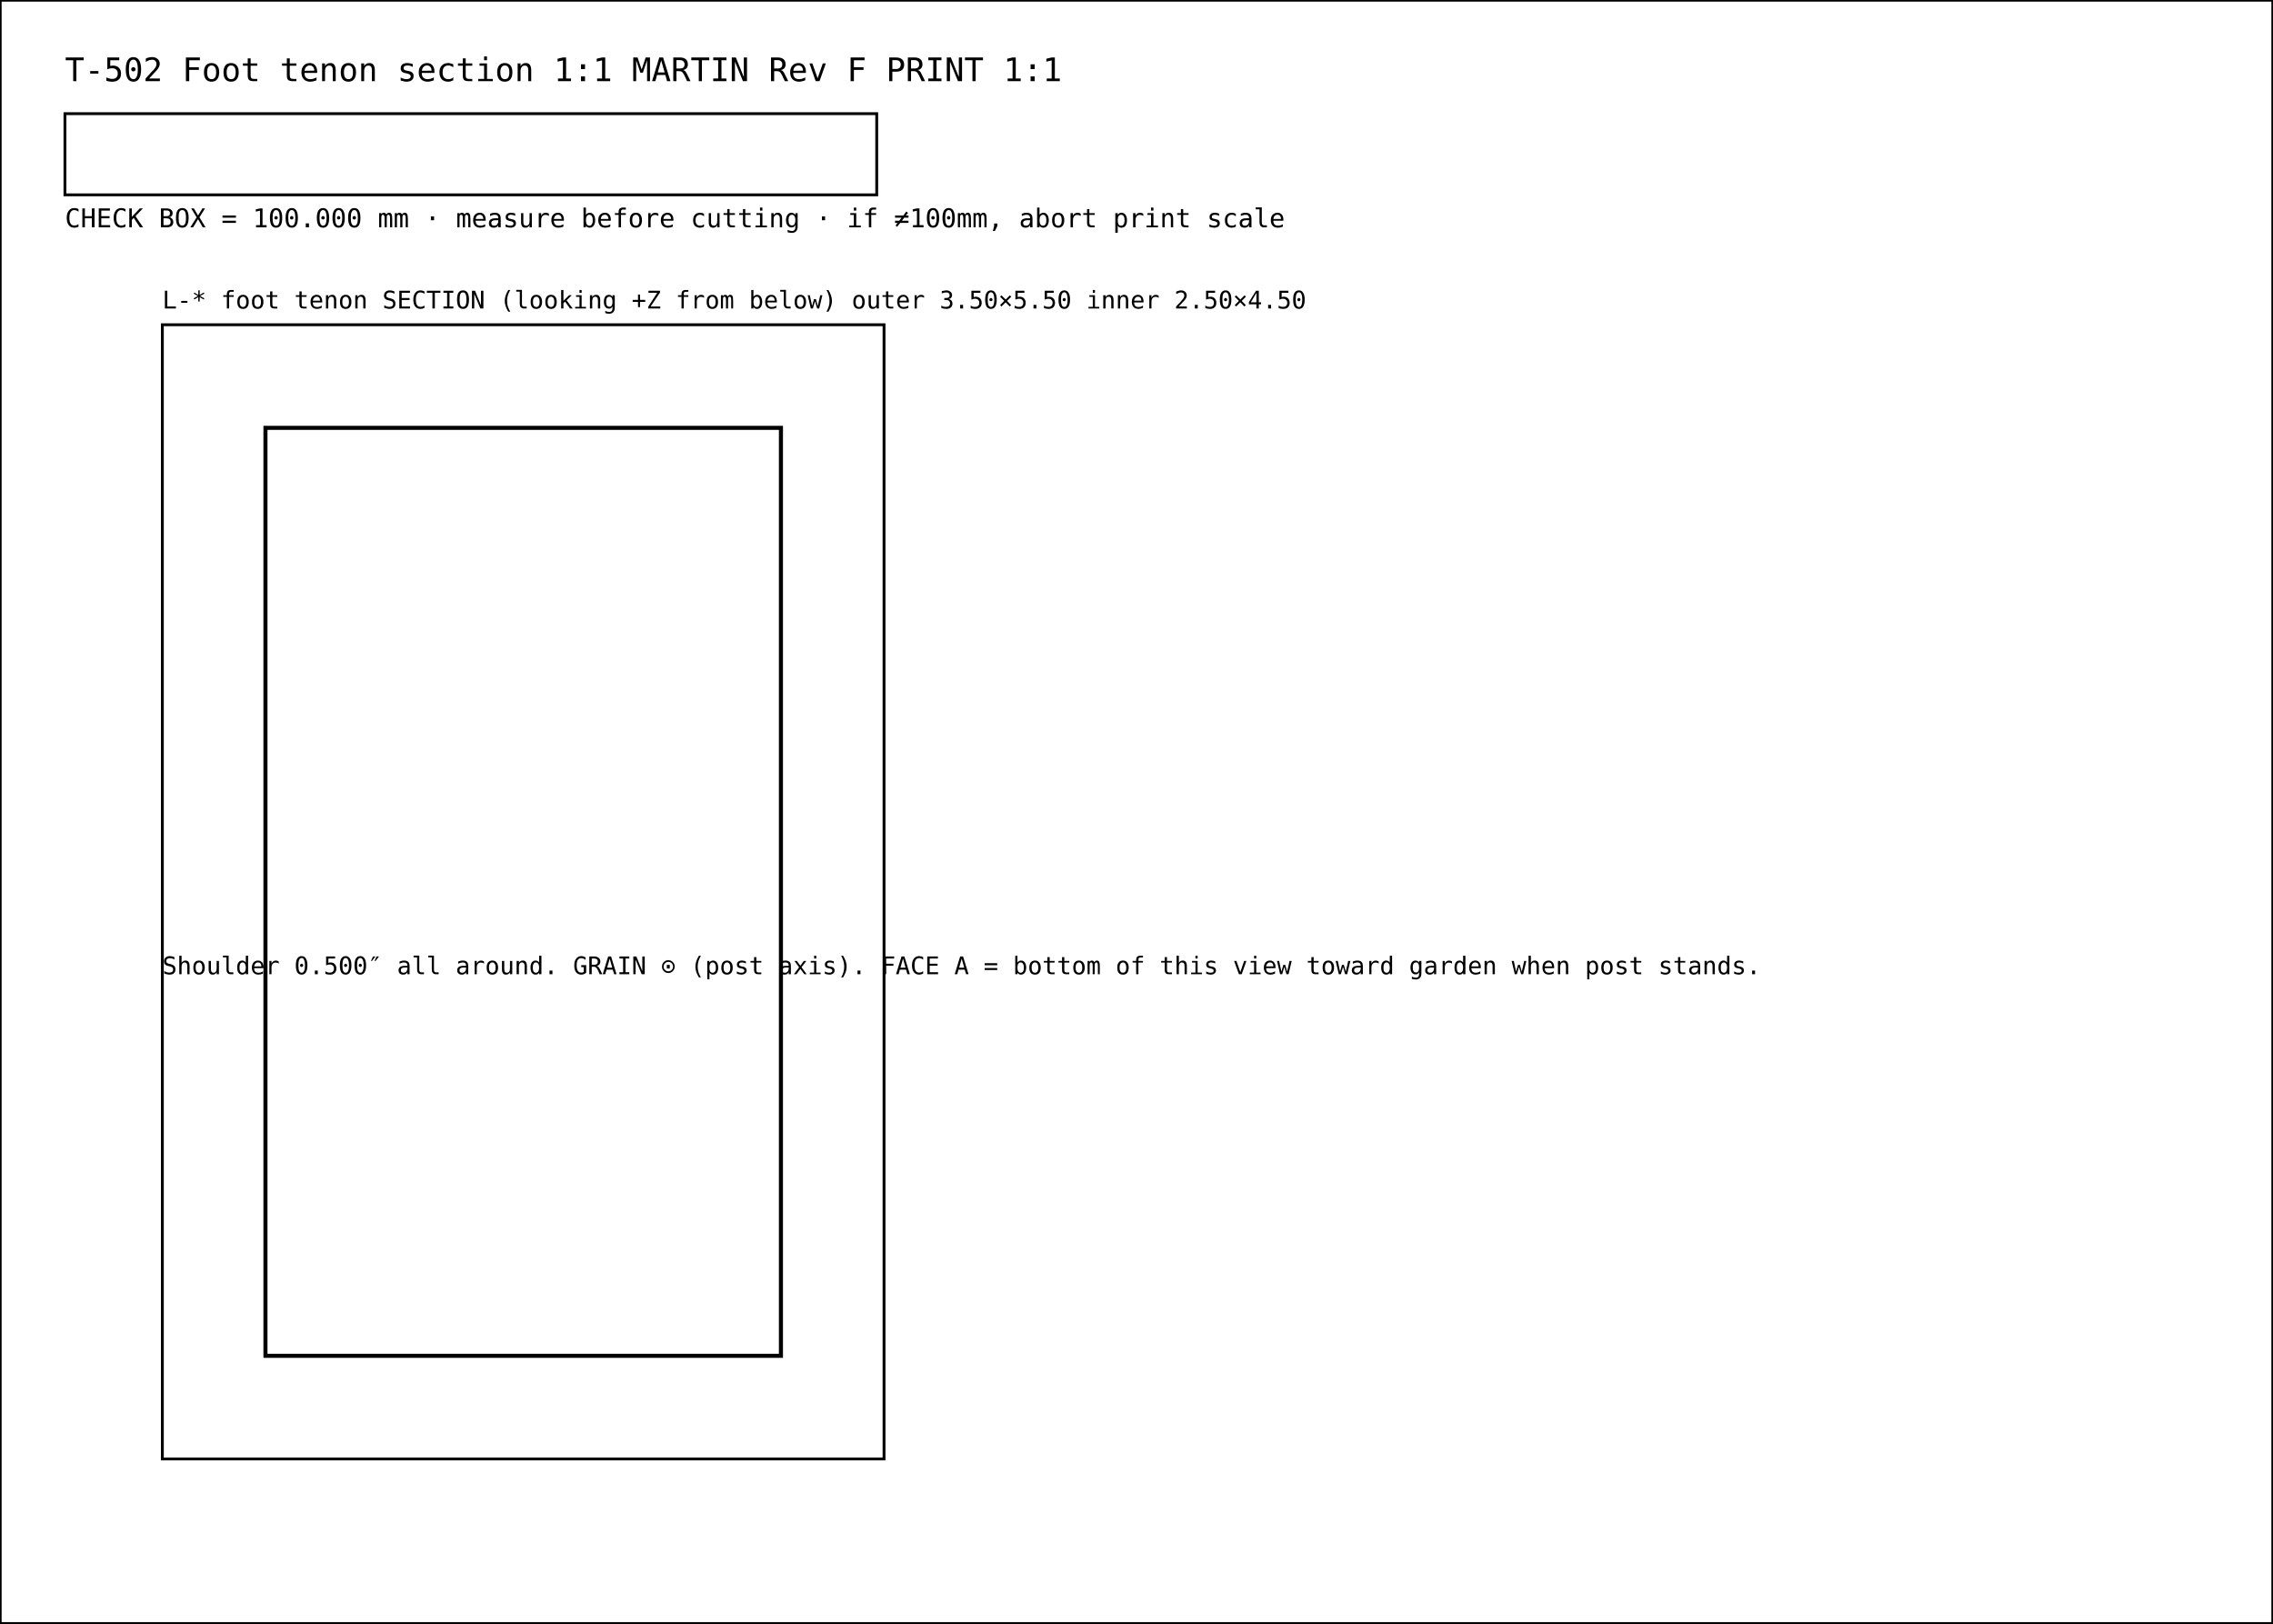
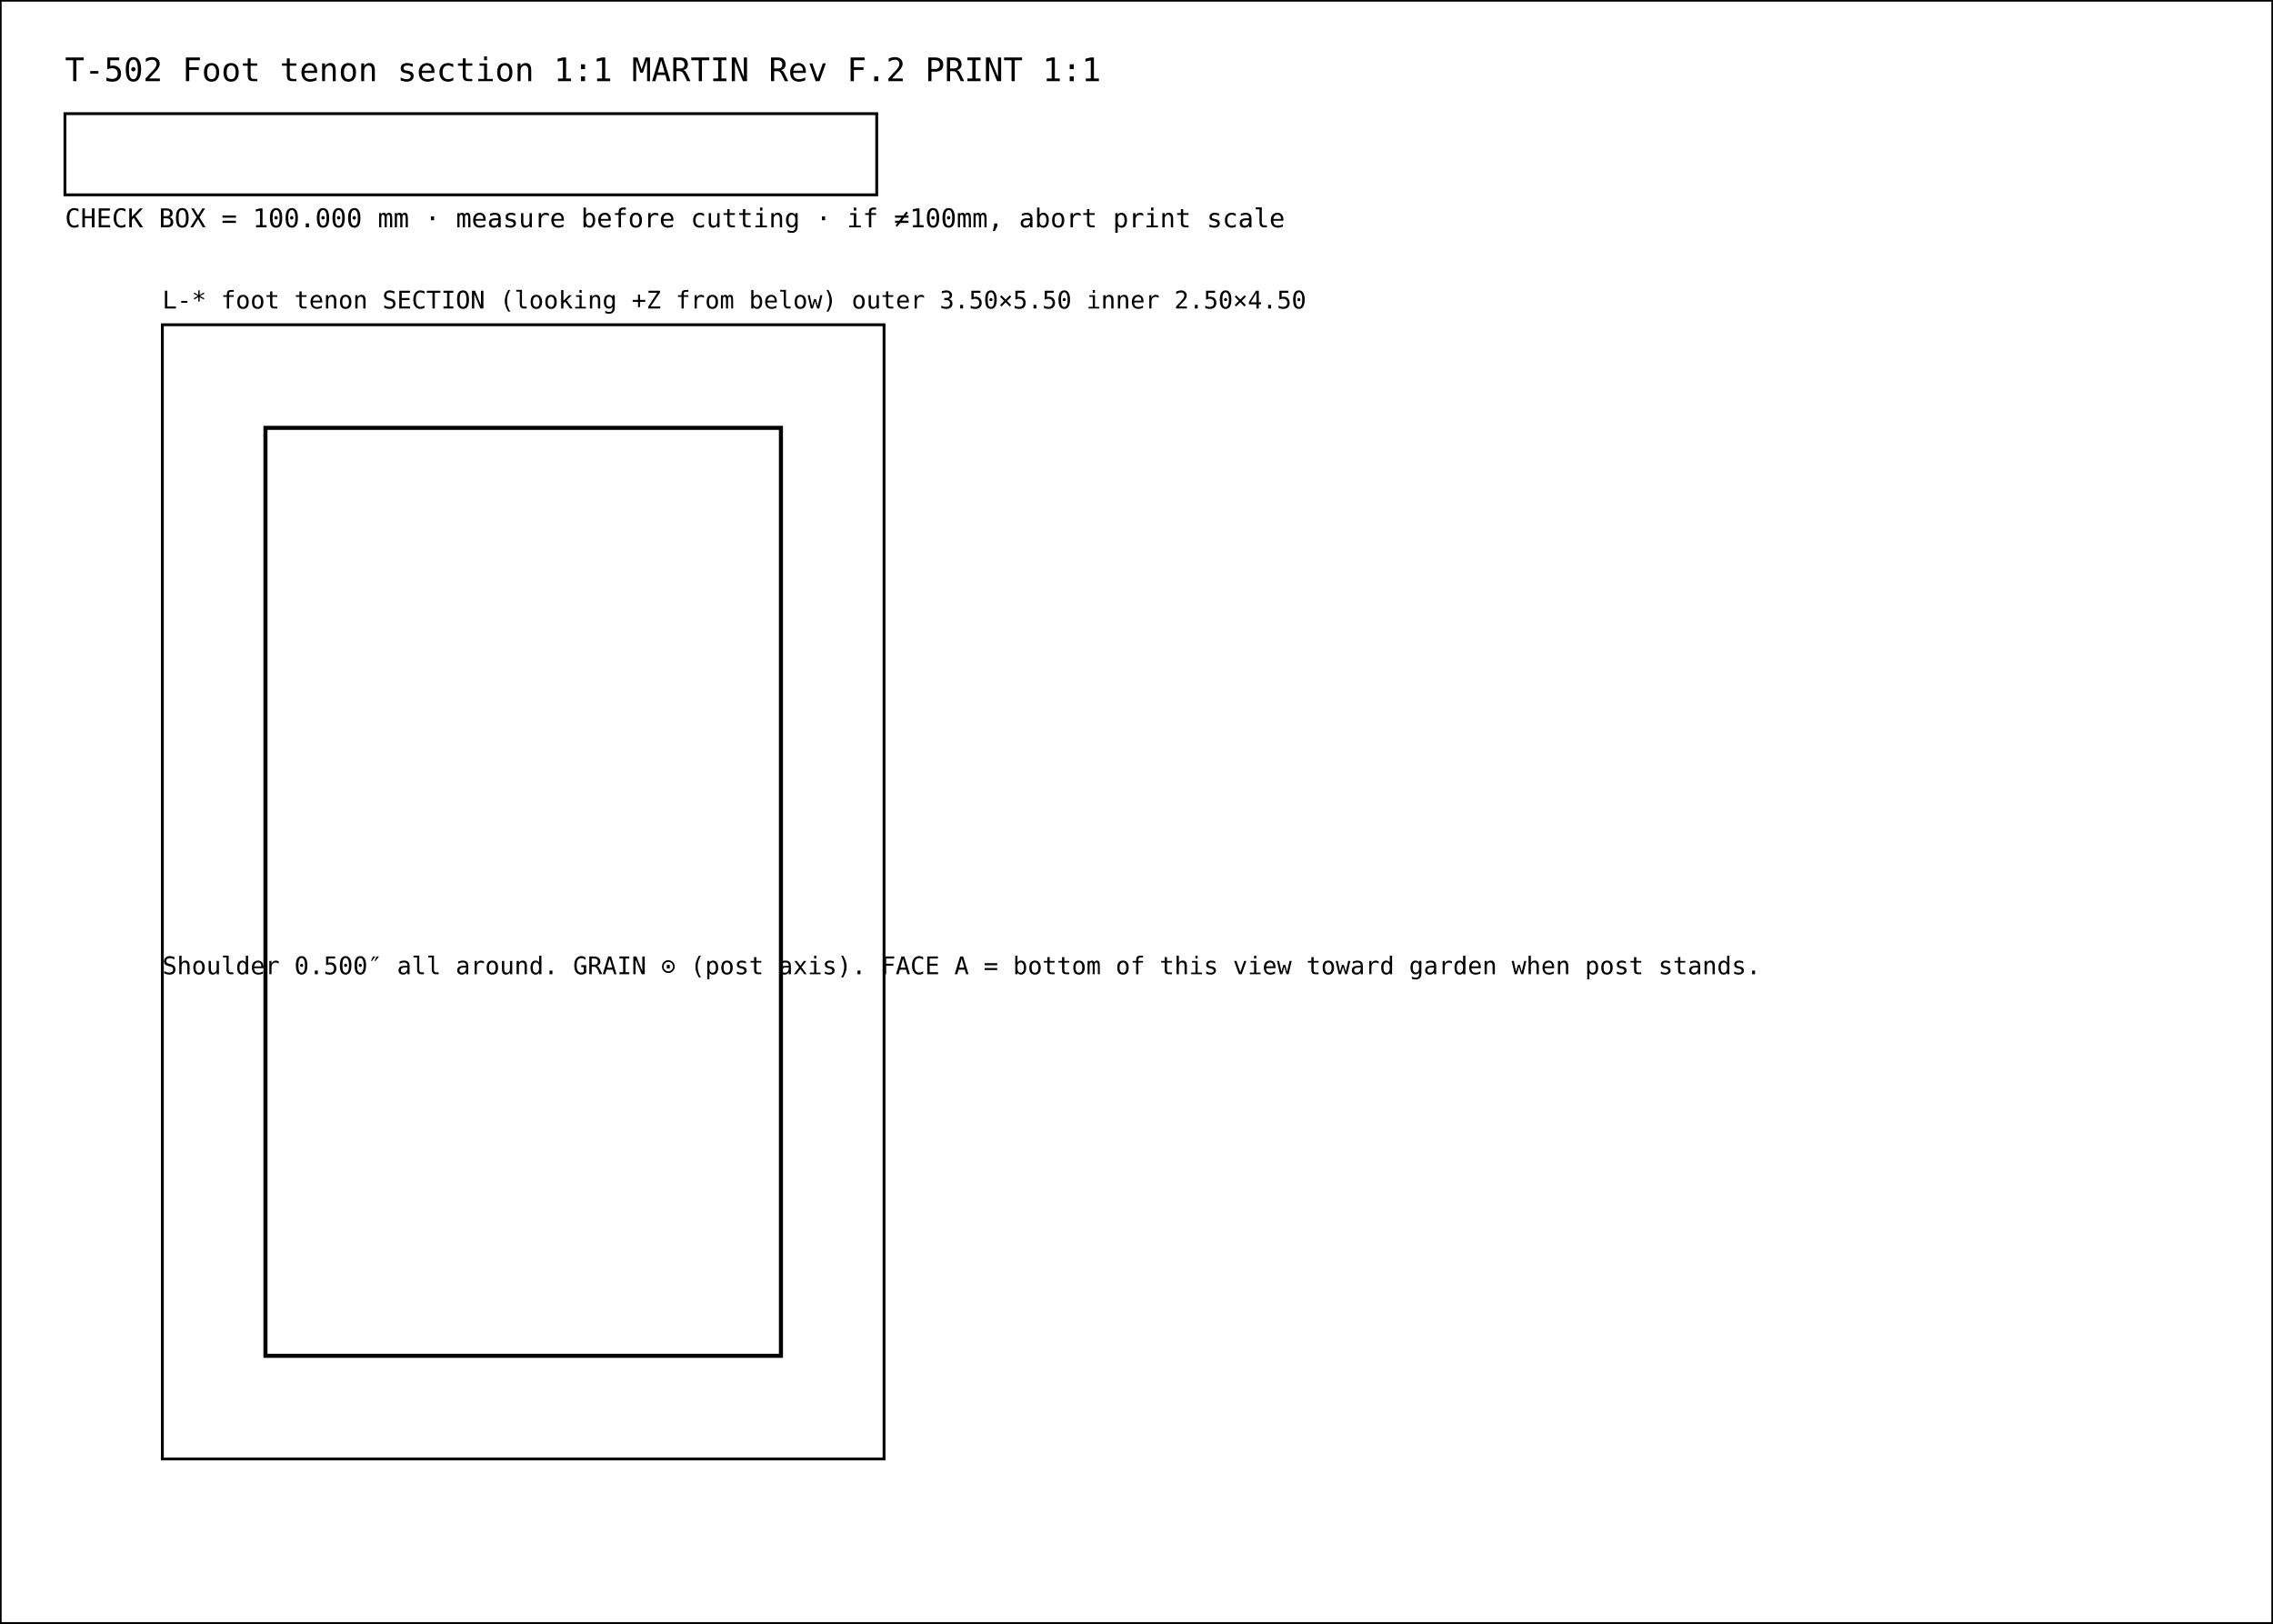
<svg xmlns="http://www.w3.org/2000/svg" width="280mm" height="200mm" viewBox="0 0 280 200">
  <rect x="0" y="0" width="280" height="200" fill="#fff" stroke="#000" stroke-width="0.4" />
-   <text x="8" y="10" font-family="monospace" font-size="4">T-502  Foot tenon section 1:1  MARTIN Rev F  PRINT 1:1</text>
+   <text x="8" y="10" font-family="monospace" font-size="4">T-502  Foot tenon section 1:1  MARTIN Rev F.2  PRINT 1:1</text>
  <rect x="8" y="14" width="100" height="10" fill="none" stroke="#000" stroke-width="0.35" />
  <text x="8" y="28" font-family="monospace" font-size="3.2">CHECK BOX = 100.000 mm  ·  measure before cutting  ·  if ≠100mm, abort print scale</text>
  <rect x="20" y="40" width="88.9" height="139.7" fill="none" stroke="#000" stroke-width="0.35" />
  <rect x="32.7" y="52.7" width="63.5" height="114.3" fill="none" stroke="#000" stroke-width="0.5" />
  <text x="20" y="38" font-family="monospace" font-size="3">L-* foot tenon SECTION (looking +Z from below)  outer 3.50×5.50  inner 2.50×4.50</text>
  <text x="20" y="120" font-family="monospace" font-size="3">Shoulder 0.500″ all around. GRAIN ⊙ (post axis). FACE A = bottom of this view toward garden when post stands.</text>
</svg>
